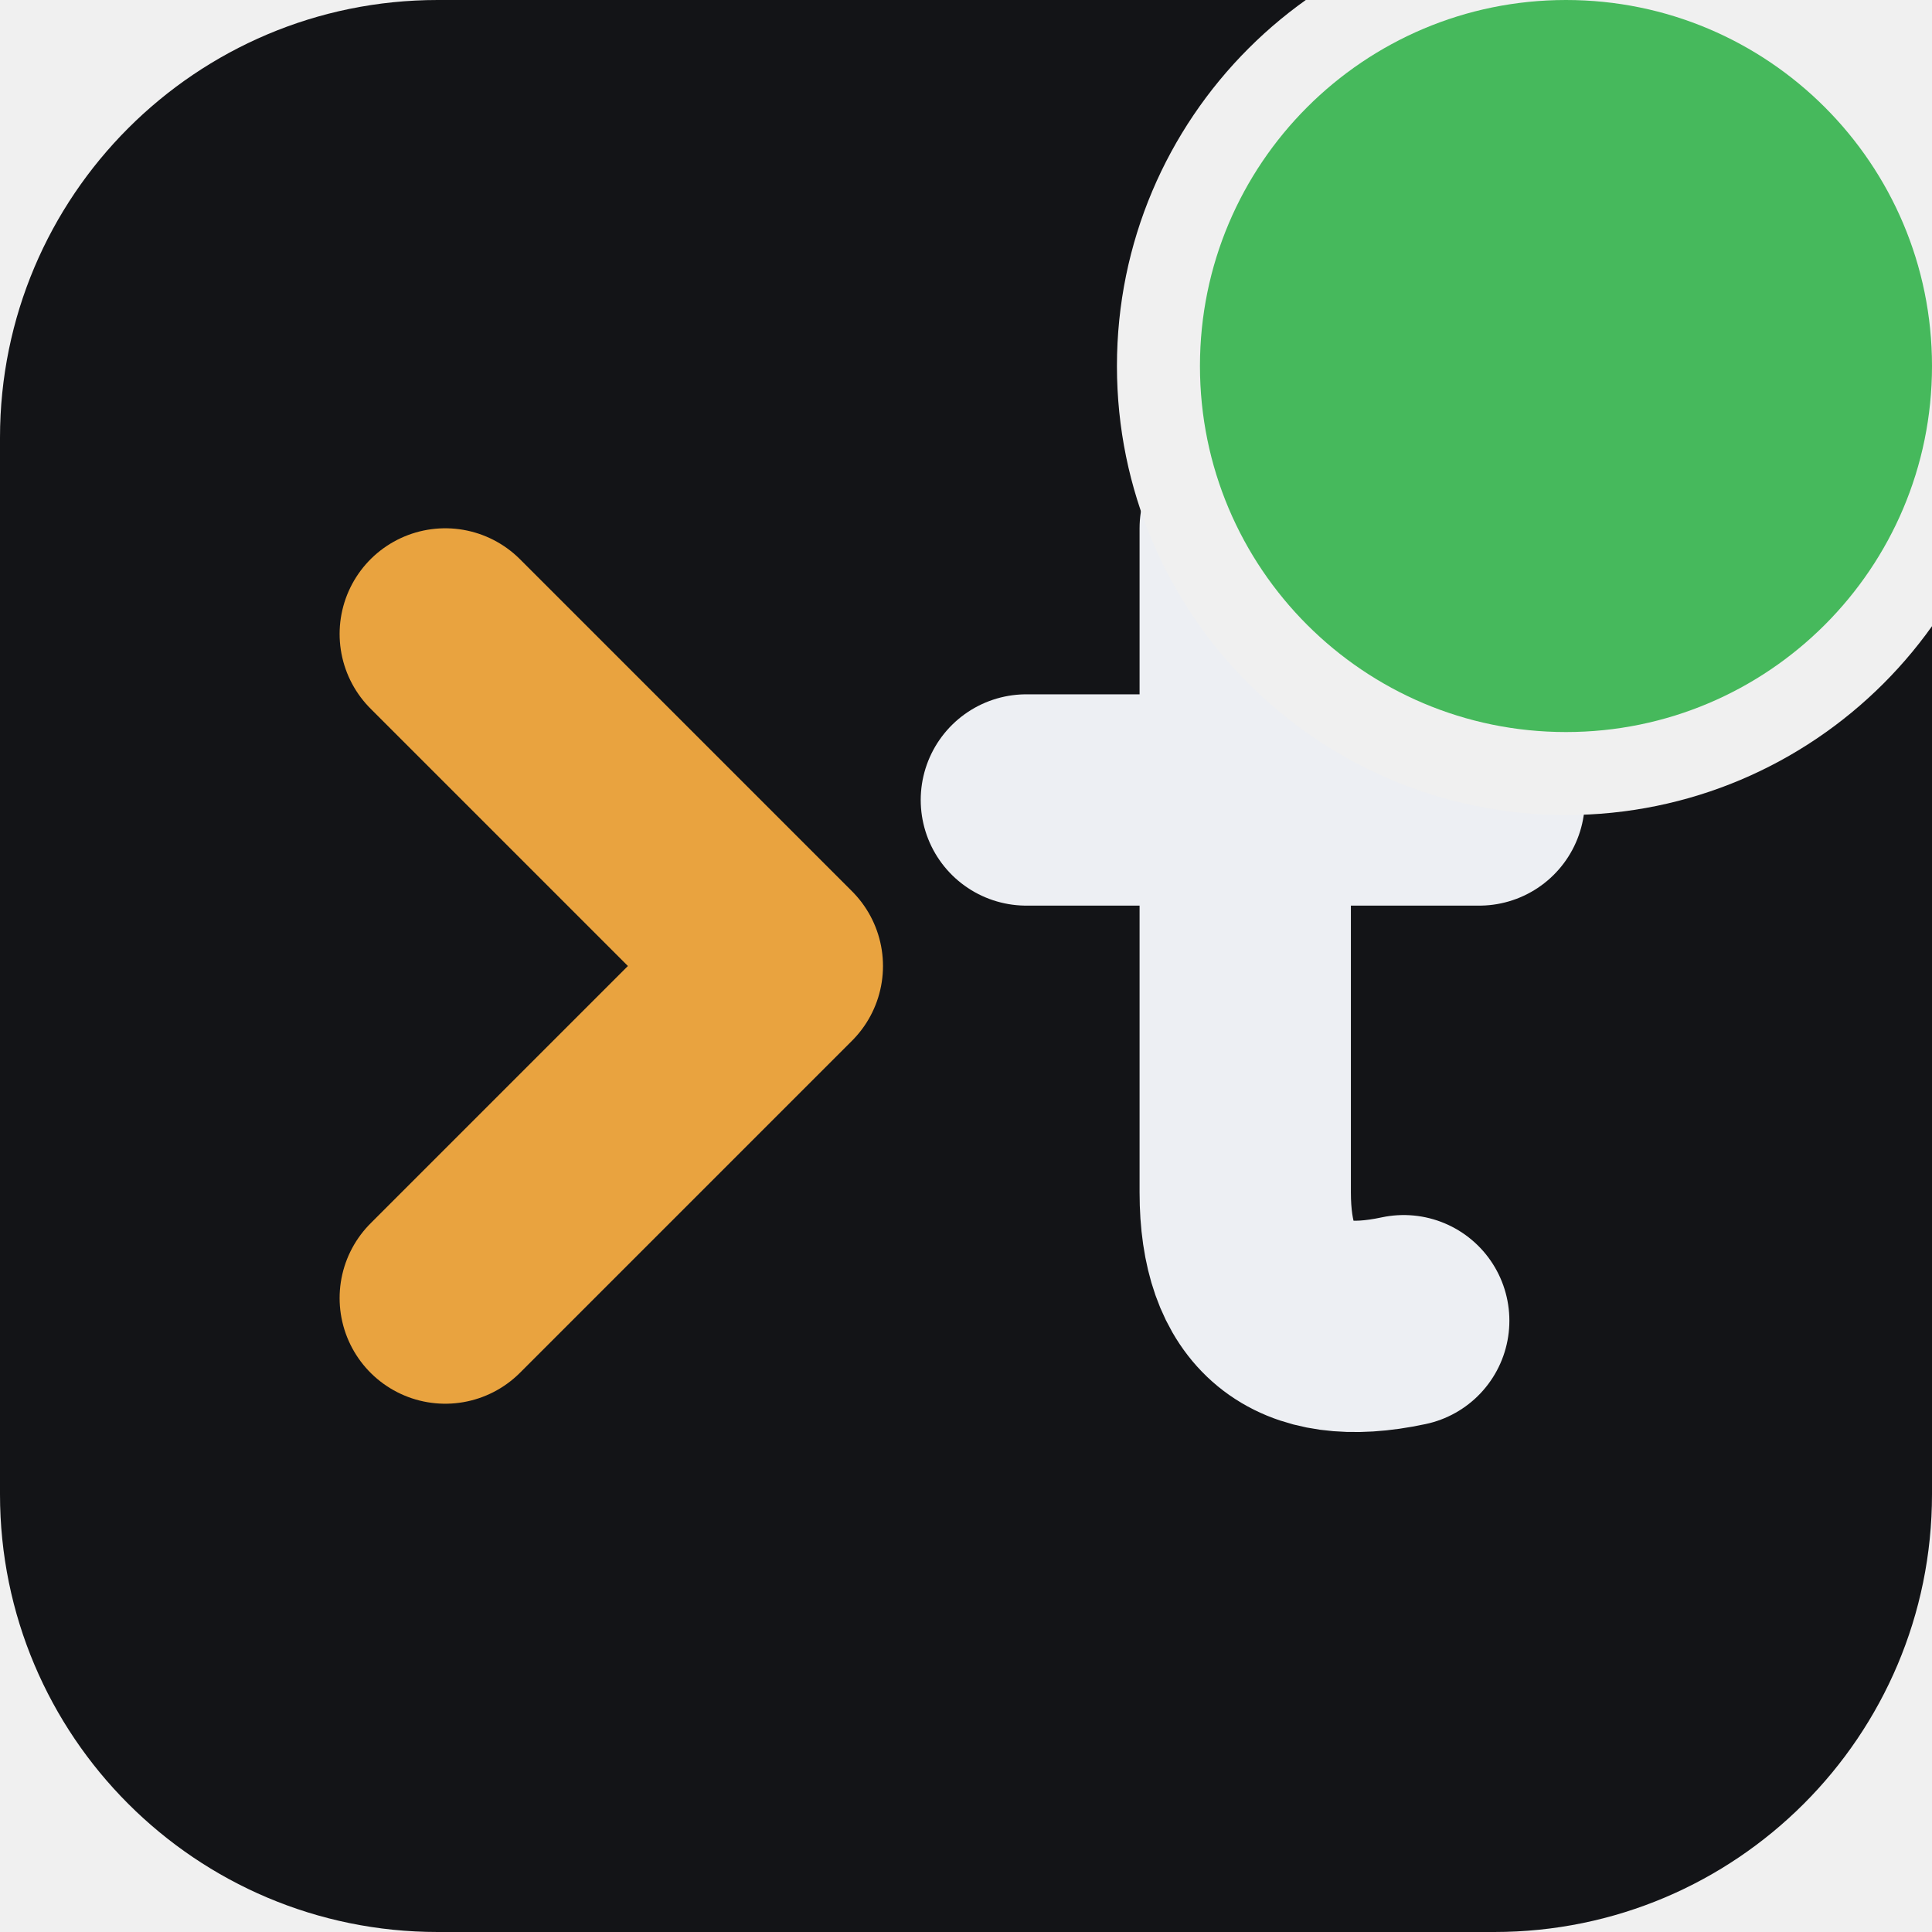
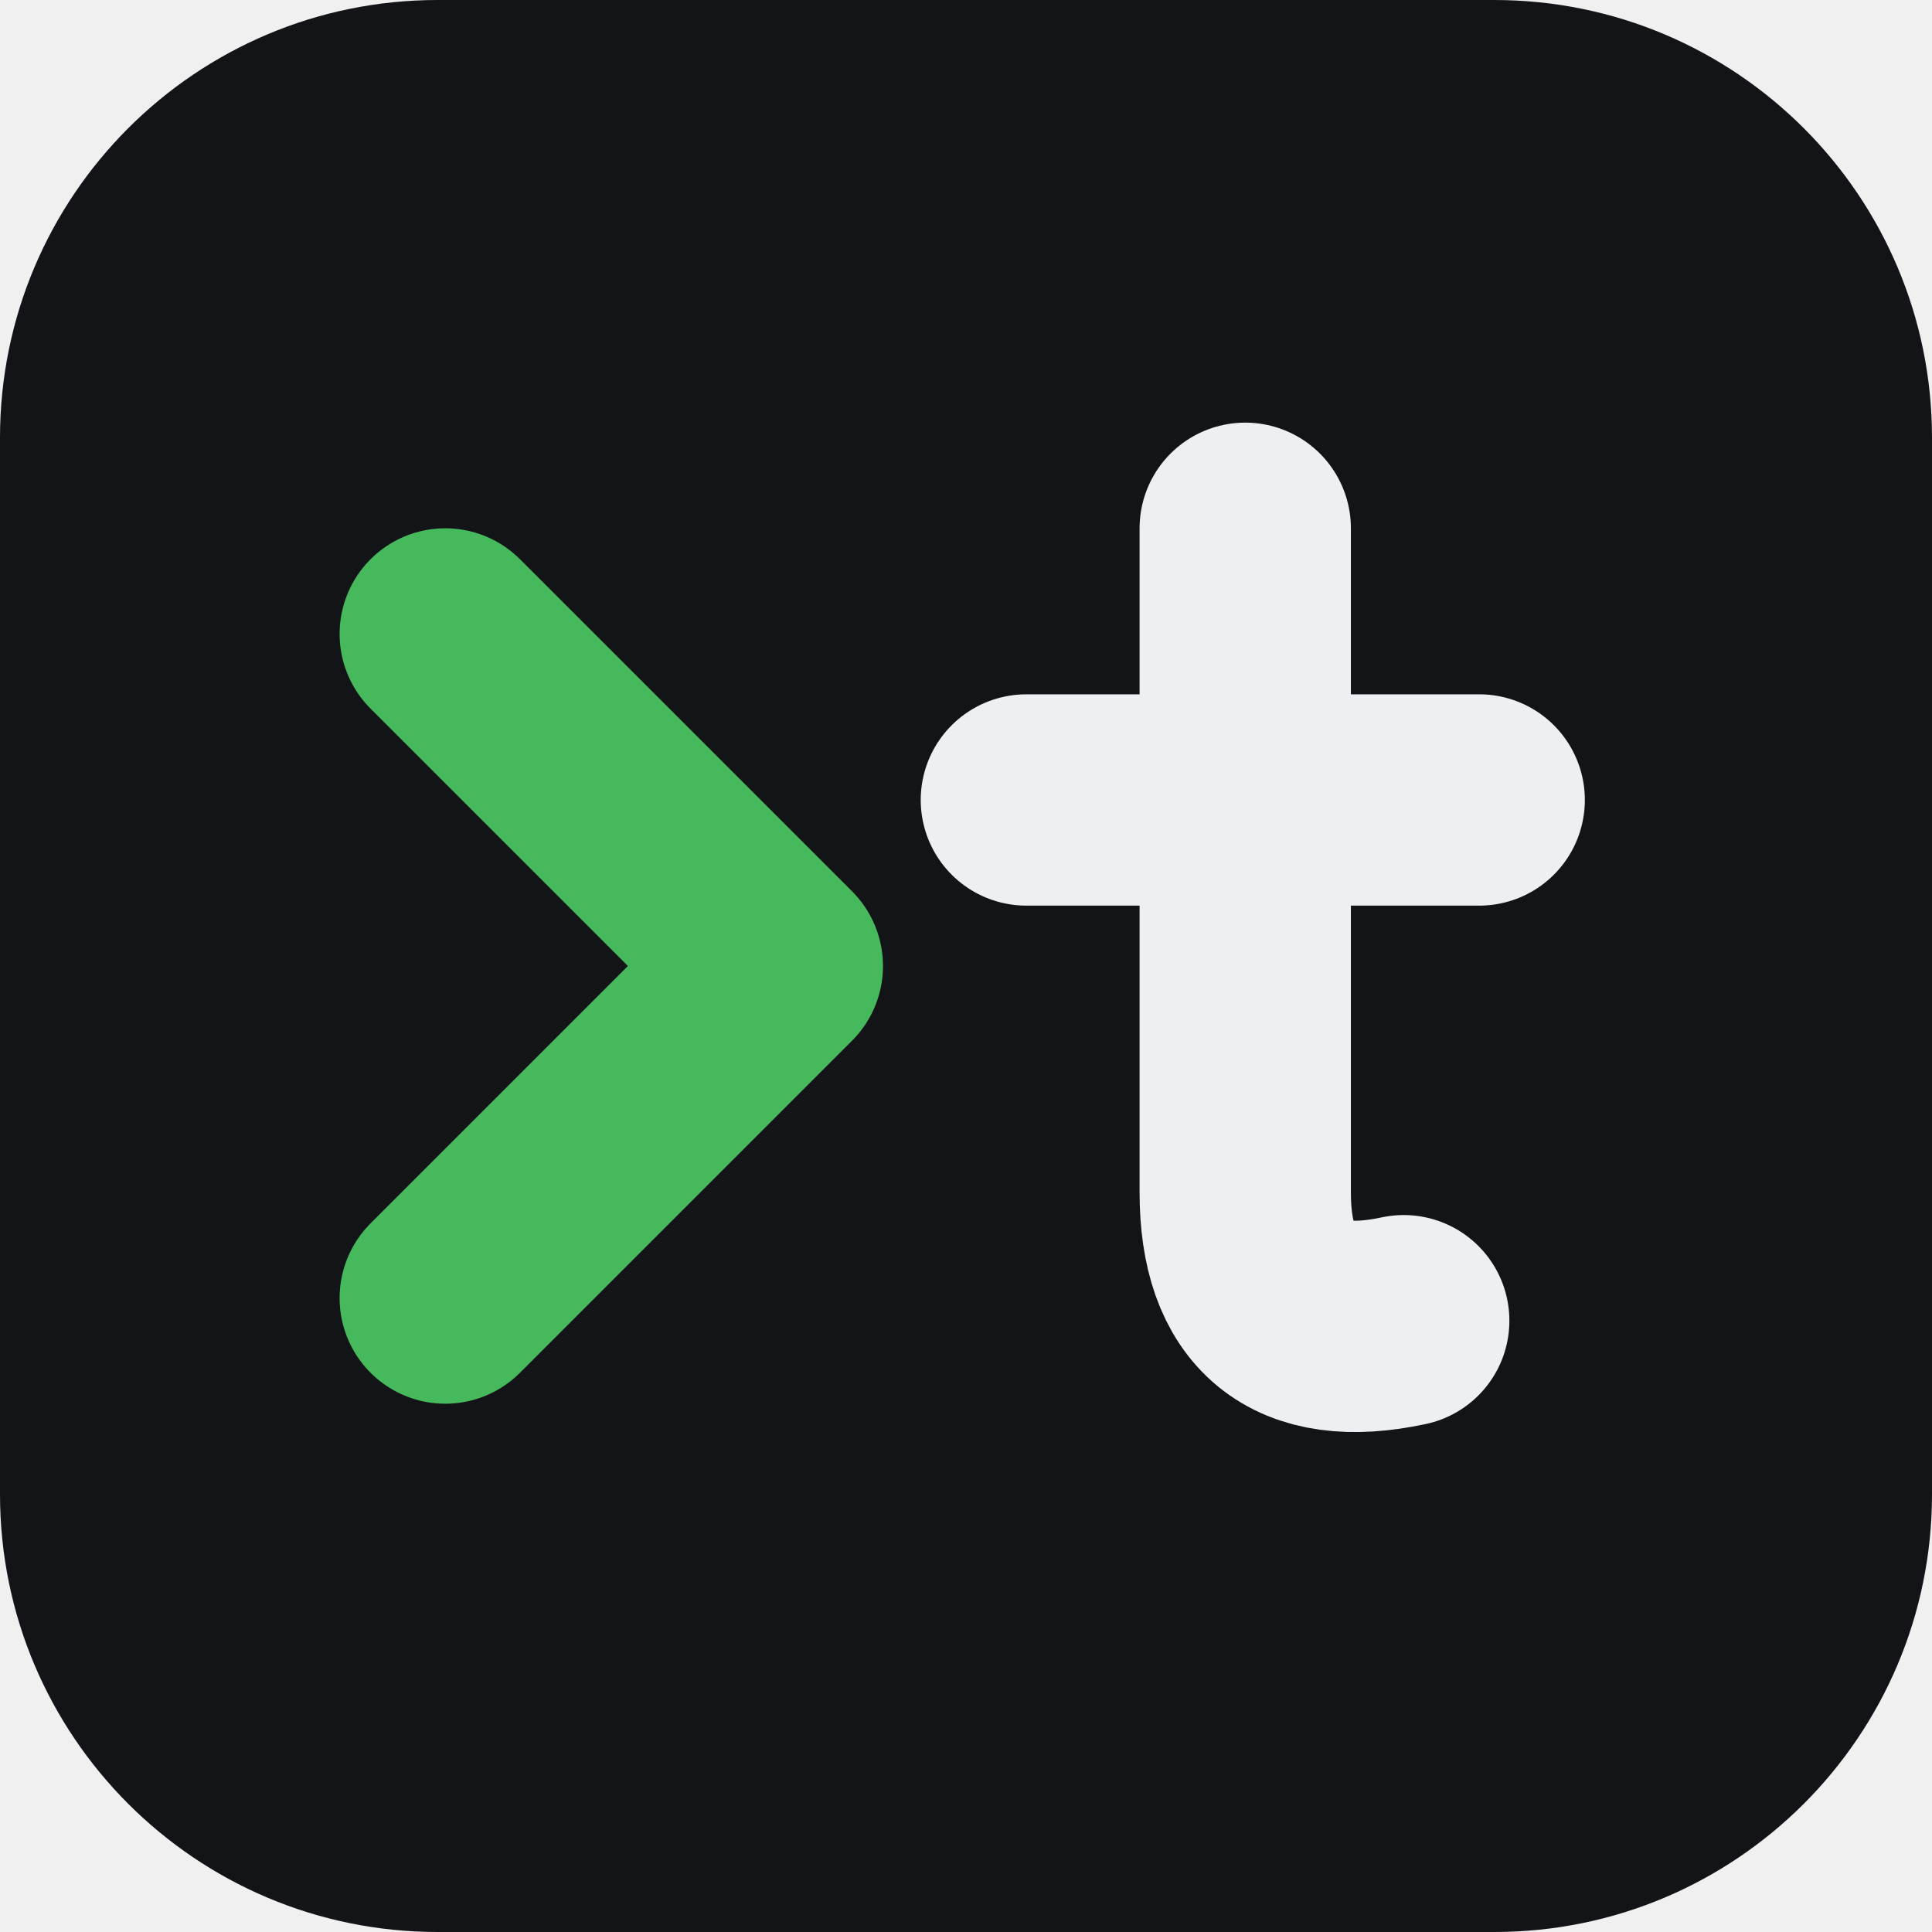
<svg xmlns="http://www.w3.org/2000/svg" viewBox="0 0 512 512">
-   <mask id="cut">
-     <rect width="512" height="512" fill="#fff" />
-     <circle cx="415" cy="97" r="119" fill="#000" />
-   </mask>
-   <g mask="url(#cut)">
-     <rect width="512" height="512" rx="116" fill="#131417" />
-     <path d="M118 168 L206 256 L118 344" fill="none" stroke="#E9A33F" stroke-width="56" stroke-linecap="round" stroke-linejoin="round" />
-     <path d="M330 140 L330 316 C330 344 344 356 372 350" fill="none" stroke="#EDEFF3" stroke-width="56" stroke-linecap="round" />
-     <path d="M272 212 L392 212" fill="none" stroke="#EDEFF3" stroke-width="56" stroke-linecap="round" />
-   </g>
-   <circle cx="415" cy="97" r="97" fill="#46B95C" />
+   <rect width="512" height="512" rx="116" fill="#131417" />
+   <path d="M118 168 L206 256 L118 344" fill="none" stroke="#46B95C" stroke-width="56" stroke-linecap="round" stroke-linejoin="round" />
+   <path d="M330 140 L330 316 C330 344 344 356 372 350" fill="none" stroke="#EDEFF3" stroke-width="56" stroke-linecap="round" />
+   <path d="M272 212 L392 212" fill="none" stroke="#EDEFF3" stroke-width="56" stroke-linecap="round" />
</svg>
